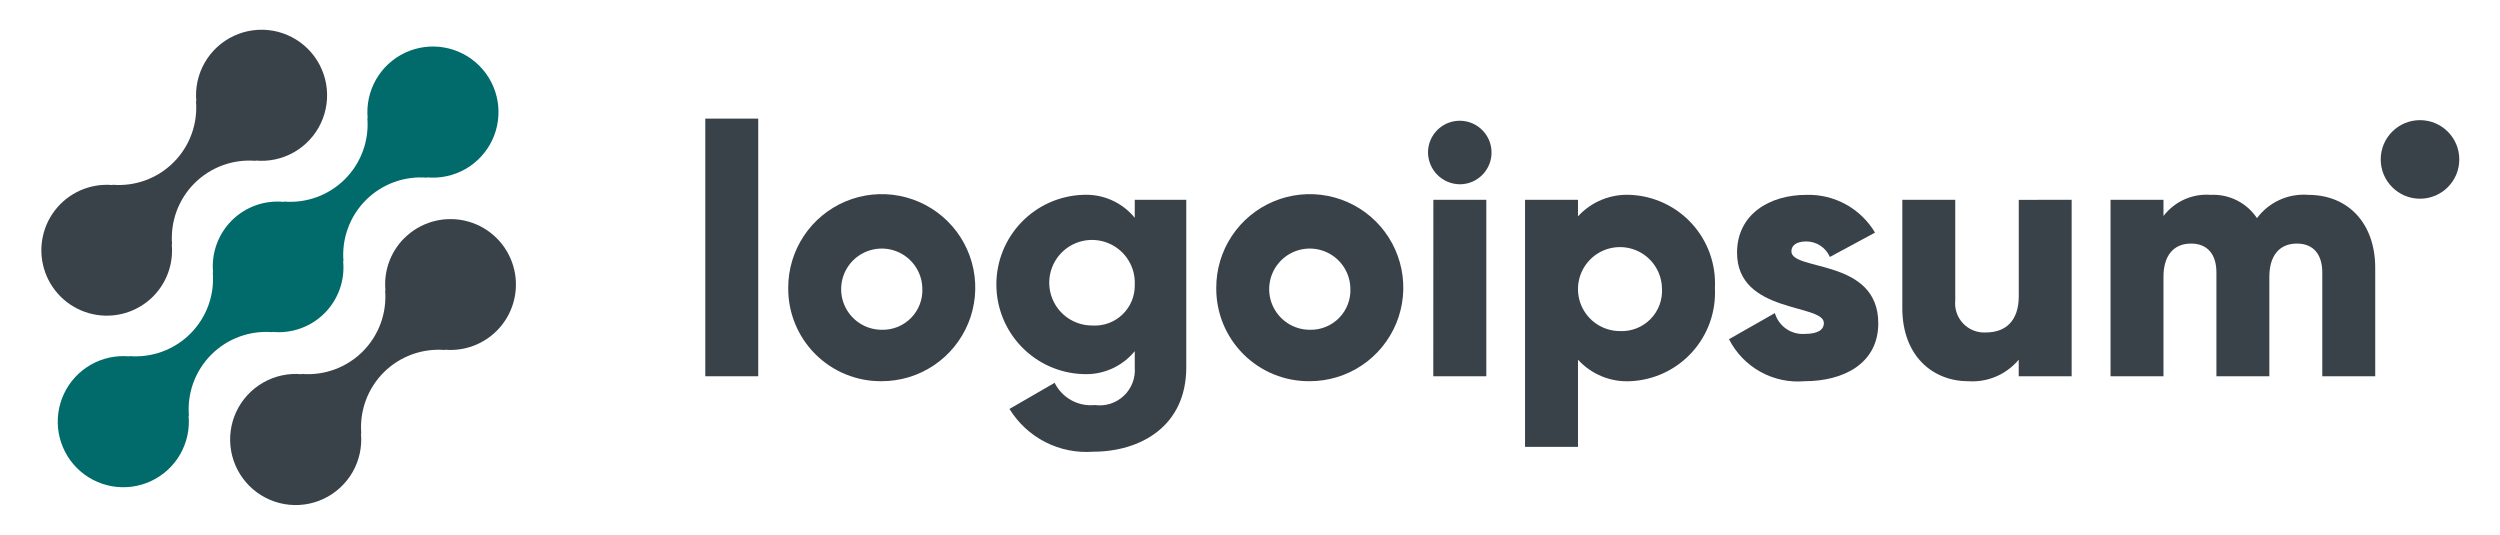
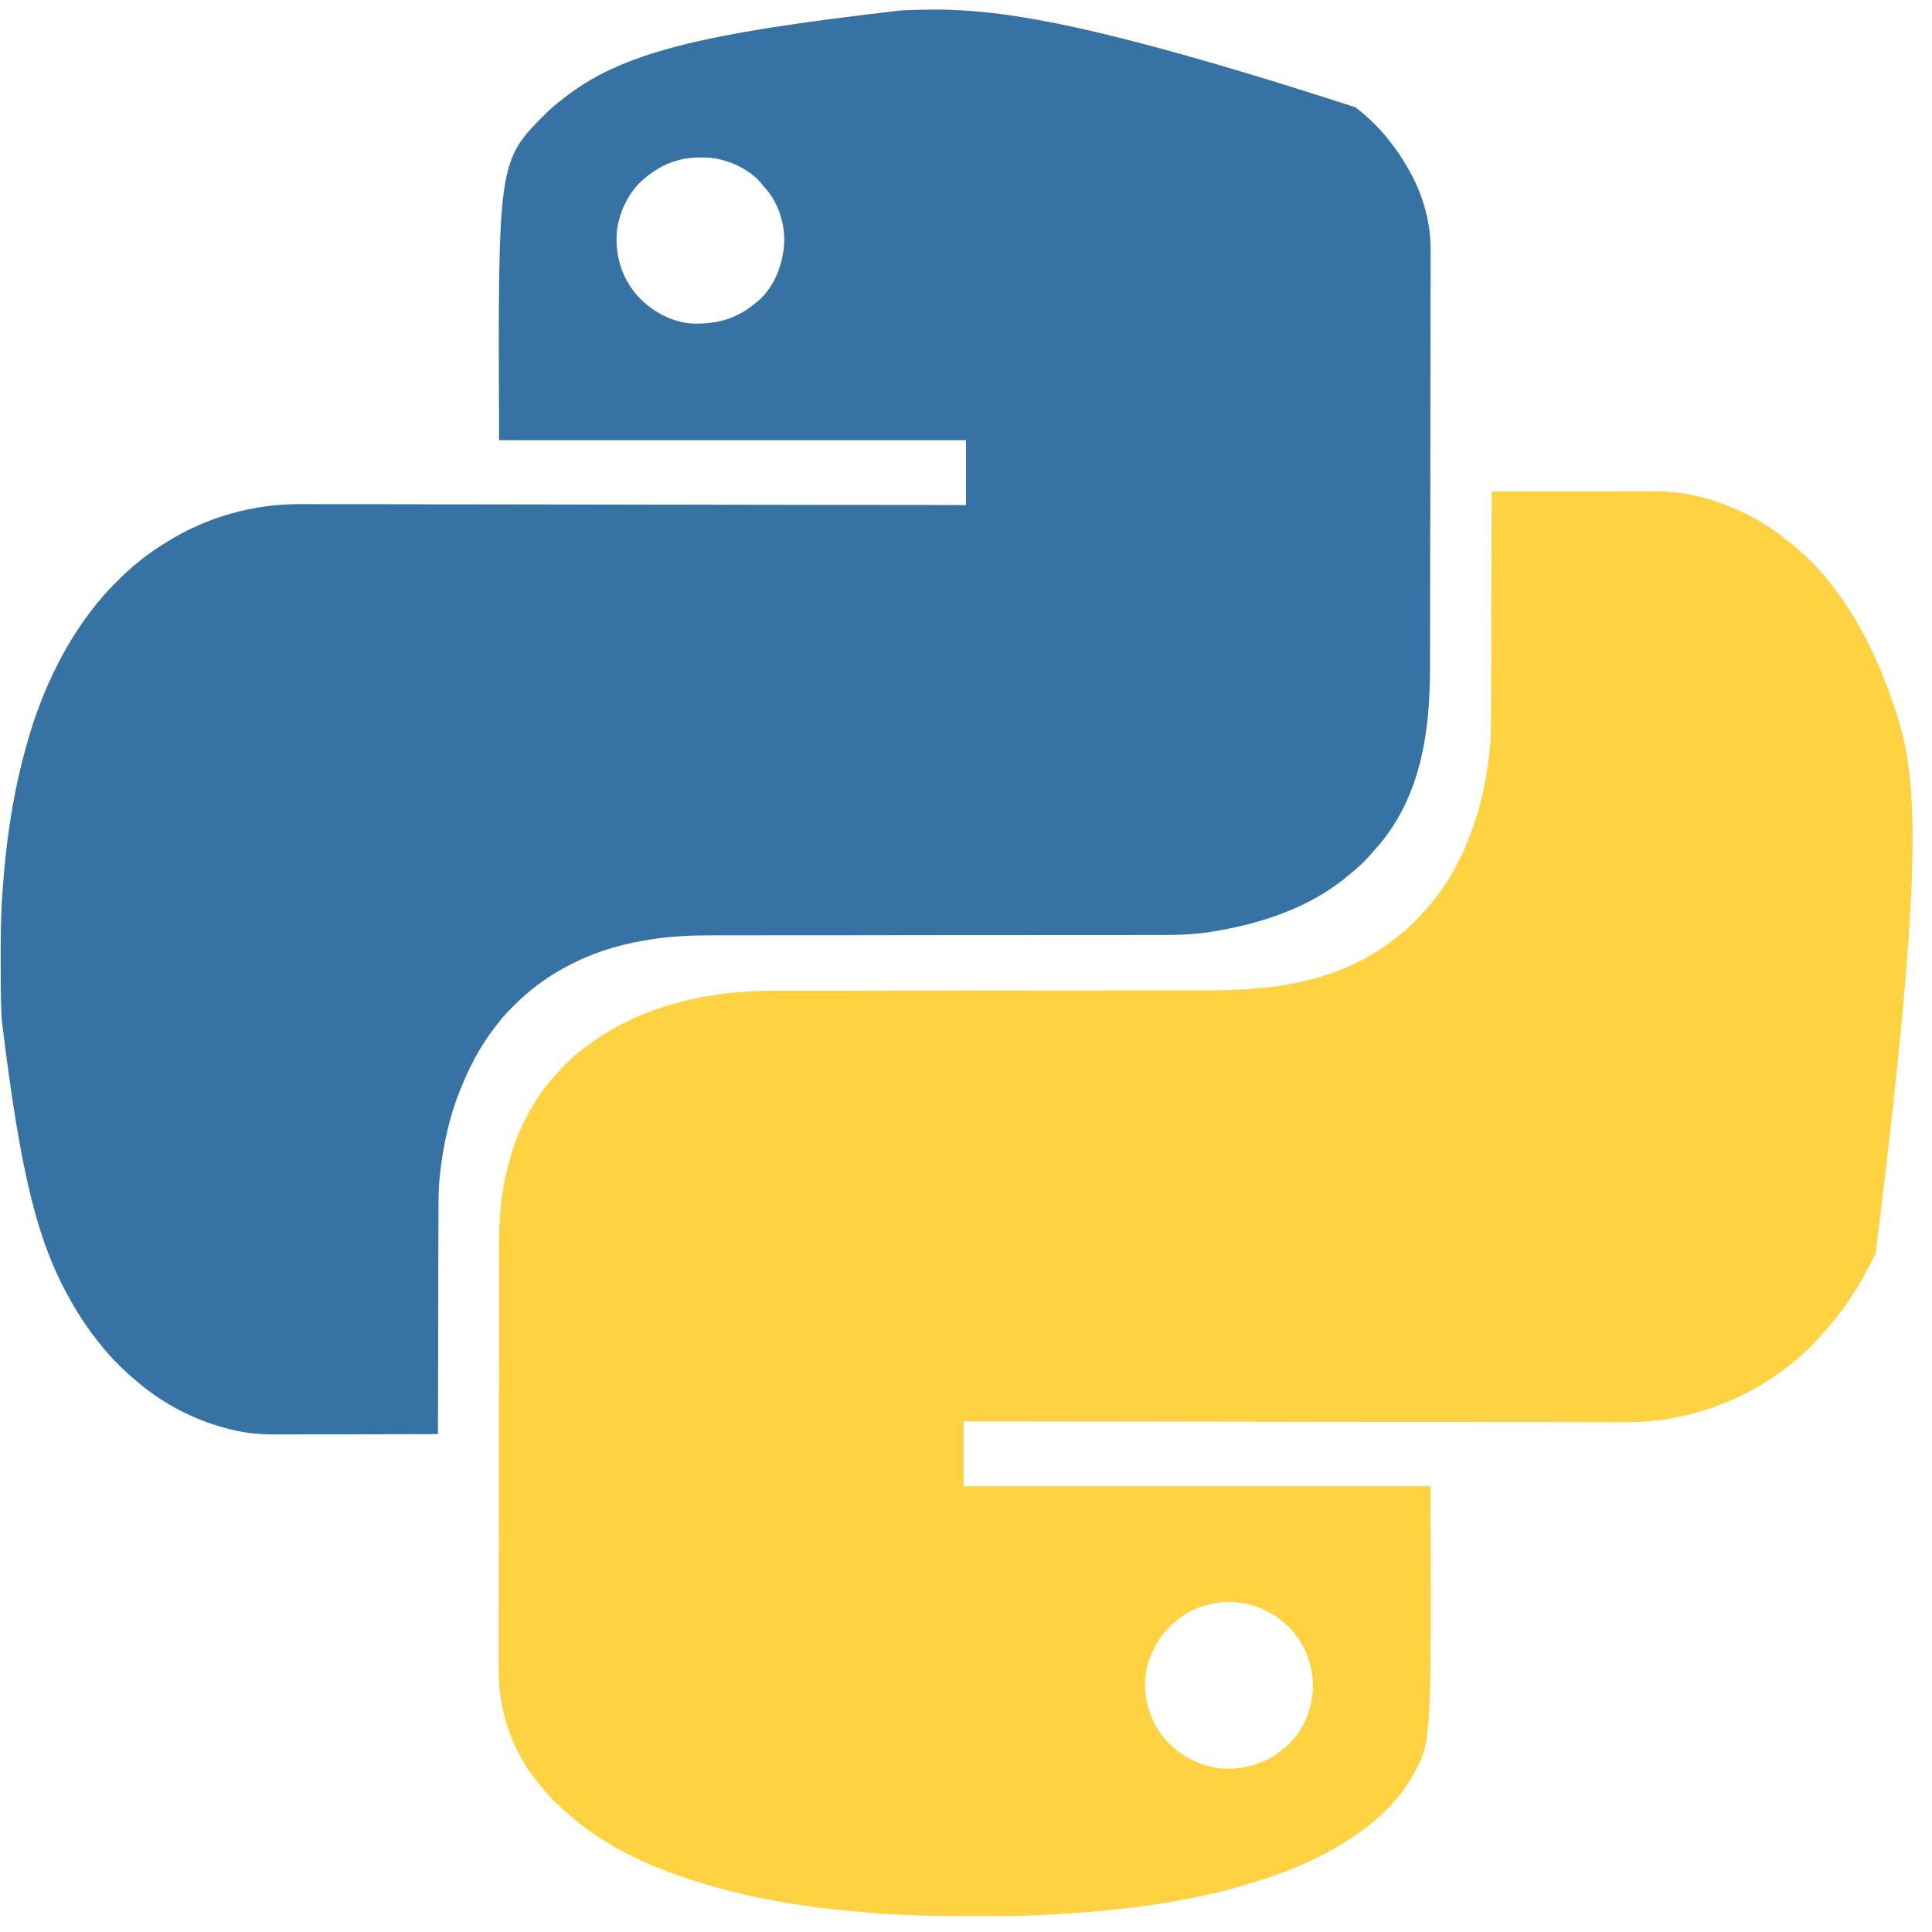
- <svg xmlns="http://www.w3.org/2000/svg" width="187" height="40" viewBox="0 0 187 40" fill="none">
-   <g id="Logo">
-     <path id="Vector" d="M30.225 17.828C29.72 18.336 29.333 18.95 29.092 19.625C28.851 20.3 28.762 21.02 28.831 21.733L28.807 21.709C28.878 22.549 28.764 23.394 28.475 24.186C28.185 24.977 27.727 25.696 27.131 26.292C26.535 26.888 25.816 27.347 25.024 27.636C24.233 27.926 23.388 28.039 22.548 27.968L22.572 27.992C21.567 27.898 20.559 28.117 19.683 28.618C18.807 29.119 18.107 29.878 17.678 30.791C17.25 31.704 17.113 32.728 17.287 33.721C17.461 34.715 17.938 35.631 18.651 36.344C19.365 37.057 20.282 37.533 21.275 37.706C22.269 37.879 23.292 37.742 24.205 37.312C25.118 36.883 25.876 36.182 26.377 35.306C26.877 34.43 27.094 33.42 27 32.416L27.025 32.44C26.954 31.6 27.068 30.755 27.357 29.963C27.647 29.172 28.105 28.453 28.701 27.857C29.297 27.261 30.016 26.802 30.808 26.513C31.599 26.224 32.444 26.11 33.284 26.181L33.259 26.157C34.079 26.231 34.905 26.096 35.66 25.766C36.415 25.436 37.074 24.92 37.576 24.267C38.079 23.614 38.408 22.845 38.534 22.031C38.66 21.216 38.579 20.384 38.297 19.609C38.015 18.835 37.543 18.144 36.923 17.601C36.304 17.058 35.557 16.68 34.752 16.503C33.948 16.325 33.111 16.354 32.321 16.585C31.53 16.817 30.811 17.244 30.229 17.828H30.225Z" fill="#394149" />
-     <path id="Vector_2" d="M20.389 24.848L20.364 24.824C21.078 24.896 21.799 24.808 22.474 24.567C23.15 24.327 23.764 23.939 24.271 23.432C24.779 22.925 25.167 22.311 25.409 21.636C25.65 20.96 25.738 20.239 25.667 19.525L25.692 19.549C25.621 18.709 25.734 17.864 26.024 17.073C26.313 16.281 26.772 15.562 27.368 14.966C27.964 14.371 28.683 13.912 29.474 13.623C30.266 13.333 31.111 13.22 31.951 13.291L31.925 13.267C32.93 13.361 33.939 13.143 34.816 12.643C35.692 12.143 36.392 11.384 36.822 10.471C37.251 9.558 37.388 8.534 37.215 7.54C37.041 6.546 36.565 5.63 35.852 4.916C35.138 4.203 34.222 3.727 33.228 3.553C32.234 3.38 31.21 3.517 30.297 3.946C29.384 4.376 28.626 5.076 28.125 5.952C27.625 6.829 27.407 7.838 27.501 8.843L27.477 8.817C27.548 9.657 27.435 10.502 27.146 11.294C26.857 12.086 26.398 12.805 25.802 13.401C25.206 13.996 24.487 14.455 23.695 14.745C22.904 15.034 22.059 15.147 21.219 15.076L21.243 15.101C20.529 15.03 19.808 15.117 19.132 15.358C18.457 15.598 17.843 15.986 17.335 16.494C16.828 17.001 16.439 17.614 16.198 18.29C15.957 18.965 15.869 19.686 15.94 20.4L15.916 20.376C15.987 21.216 15.873 22.061 15.584 22.852C15.294 23.644 14.835 24.362 14.24 24.958C13.644 25.554 12.925 26.013 12.134 26.302C11.342 26.592 10.497 26.705 9.657 26.635L9.681 26.659C8.677 26.564 7.667 26.782 6.791 27.282C5.915 27.783 5.214 28.541 4.785 29.454C4.356 30.368 4.218 31.391 4.392 32.385C4.566 33.379 5.042 34.295 5.755 35.009C6.469 35.722 7.385 36.198 8.379 36.372C9.373 36.546 10.396 36.408 11.309 35.979C12.223 35.55 12.981 34.849 13.482 33.973C13.982 33.096 14.2 32.087 14.105 31.083L14.131 31.107C14.06 30.267 14.173 29.422 14.463 28.63C14.752 27.839 15.211 27.12 15.807 26.524C16.403 25.928 17.121 25.469 17.913 25.18C18.704 24.89 19.549 24.777 20.389 24.848Z" fill="#006B6A" />
-     <path id="Vector_3" d="M11.453 22.172C11.959 21.664 12.345 21.05 12.586 20.375C12.827 19.7 12.916 18.98 12.847 18.267L12.872 18.291C12.801 17.451 12.914 16.605 13.204 15.813C13.493 15.022 13.952 14.303 14.549 13.707C15.145 13.111 15.864 12.652 16.656 12.363C17.448 12.074 18.293 11.961 19.133 12.032L19.108 12.008C20.112 12.102 21.121 11.884 21.997 11.384C22.873 10.883 23.573 10.125 24.002 9.212C24.431 8.299 24.568 7.276 24.395 6.283C24.221 5.289 23.745 4.373 23.032 3.66C22.319 2.947 21.403 2.471 20.409 2.297C19.416 2.124 18.392 2.261 17.48 2.69C16.567 3.119 15.808 3.819 15.308 4.695C14.808 5.571 14.59 6.58 14.684 7.584L14.66 7.56C14.731 8.4 14.617 9.245 14.328 10.037C14.039 10.828 13.58 11.547 12.984 12.143C12.388 12.739 11.669 13.197 10.878 13.487C10.086 13.776 9.241 13.89 8.401 13.819L8.425 13.843C7.605 13.769 6.779 13.904 6.024 14.234C5.27 14.565 4.611 15.081 4.108 15.734C3.606 16.387 3.277 17.156 3.151 17.97C3.025 18.784 3.107 19.617 3.388 20.391C3.67 21.166 4.143 21.856 4.762 22.399C5.382 22.942 6.129 23.32 6.933 23.497C7.738 23.675 8.574 23.646 9.365 23.415C10.155 23.183 10.874 22.756 11.456 22.172H11.453Z" fill="#394149" />
-     <path id="Vector_4" d="M52.756 8.873H56.716V28.144H52.756V8.873Z" fill="#394149" />
-     <path id="Vector_5" d="M58.959 21.545C58.953 20.16 59.359 18.805 60.124 17.651C60.889 16.497 61.98 15.596 63.258 15.062C64.536 14.528 65.943 14.386 67.302 14.652C68.661 14.919 69.91 15.583 70.892 16.561C71.873 17.538 72.542 18.784 72.814 20.142C73.086 21.5 72.95 22.908 72.421 24.188C71.892 25.468 70.996 26.562 69.844 27.332C68.693 28.102 67.34 28.513 65.955 28.513C65.035 28.524 64.123 28.351 63.272 28.005C62.42 27.659 61.646 27.146 60.994 26.498C60.343 25.849 59.828 25.077 59.478 24.226C59.128 23.376 58.952 22.465 58.959 21.545ZM68.991 21.545C68.974 20.948 68.782 20.37 68.438 19.881C68.095 19.393 67.615 19.017 67.058 18.8C66.502 18.583 65.894 18.534 65.311 18.661C64.727 18.788 64.194 19.084 63.777 19.512C63.361 19.94 63.08 20.481 62.97 21.068C62.859 21.655 62.924 22.261 63.157 22.811C63.389 23.361 63.778 23.831 64.276 24.161C64.774 24.491 65.358 24.667 65.955 24.667C66.364 24.678 66.77 24.604 67.15 24.45C67.528 24.295 67.871 24.064 68.157 23.771C68.442 23.478 68.663 23.129 68.807 22.746C68.95 22.363 69.013 21.954 68.991 21.545Z" fill="#394149" />
-     <path id="Vector_6" d="M88.733 14.945V27.479C88.733 31.913 85.275 33.788 81.764 33.788C80.528 33.88 79.29 33.631 78.187 33.066C77.083 32.502 76.156 31.644 75.508 30.588L78.887 28.635C79.159 29.185 79.594 29.64 80.131 29.937C80.669 30.234 81.285 30.36 81.896 30.297C82.287 30.352 82.684 30.317 83.06 30.197C83.436 30.076 83.779 29.873 84.066 29.602C84.352 29.331 84.574 28.999 84.715 28.63C84.855 28.262 84.911 27.866 84.879 27.473V26.267C84.415 26.834 83.825 27.285 83.155 27.583C82.486 27.881 81.756 28.018 81.024 27.983C79.282 27.928 77.63 27.197 76.418 25.946C75.206 24.695 74.528 23.02 74.528 21.278C74.528 19.536 75.206 17.861 76.418 16.61C77.63 15.359 79.282 14.628 81.024 14.573C81.756 14.538 82.486 14.675 83.155 14.973C83.825 15.271 84.415 15.722 84.879 16.289V14.943L88.733 14.945ZM84.88 21.28C84.907 20.642 84.742 20.01 84.406 19.467C84.071 18.923 83.581 18.492 82.998 18.23C82.416 17.967 81.769 17.885 81.139 17.993C80.51 18.102 79.927 18.396 79.466 18.839C79.006 19.281 78.688 19.851 78.554 20.476C78.42 21.1 78.476 21.751 78.715 22.343C78.954 22.936 79.364 23.443 79.894 23.8C80.424 24.157 81.048 24.348 81.687 24.347C82.103 24.376 82.52 24.317 82.912 24.175C83.305 24.033 83.662 23.81 83.963 23.521C84.264 23.233 84.501 22.884 84.659 22.498C84.817 22.112 84.892 21.697 84.88 21.28Z" fill="#394149" />
-     <path id="Vector_7" d="M90.976 21.545C90.97 20.16 91.376 18.805 92.141 17.651C92.907 16.497 93.997 15.596 95.275 15.062C96.553 14.528 97.961 14.386 99.32 14.652C100.678 14.919 101.928 15.583 102.909 16.561C103.89 17.538 104.559 18.784 104.831 20.142C105.104 21.5 104.967 22.908 104.438 24.188C103.909 25.468 103.013 26.562 101.862 27.332C100.71 28.102 99.357 28.513 97.972 28.513C97.053 28.524 96.14 28.351 95.289 28.005C94.437 27.659 93.663 27.146 93.012 26.498C92.36 25.849 91.845 25.077 91.495 24.226C91.146 23.376 90.969 22.465 90.976 21.545ZM101.008 21.545C100.991 20.948 100.799 20.37 100.456 19.881C100.112 19.393 99.632 19.017 99.076 18.8C98.519 18.583 97.911 18.534 97.328 18.661C96.744 18.788 96.211 19.084 95.794 19.512C95.378 19.94 95.097 20.481 94.987 21.068C94.876 21.655 94.941 22.261 95.174 22.811C95.406 23.361 95.796 23.831 96.293 24.161C96.791 24.491 97.375 24.667 97.972 24.667C98.381 24.678 98.788 24.604 99.167 24.45C99.546 24.295 99.889 24.064 100.174 23.771C100.459 23.478 100.68 23.129 100.824 22.746C100.967 22.363 101.03 21.954 101.008 21.545Z" fill="#394149" />
-     <path id="Vector_8" d="M106.815 11.408C106.815 10.938 106.954 10.479 107.215 10.088C107.476 9.697 107.847 9.393 108.281 9.213C108.716 9.033 109.193 8.986 109.654 9.078C110.115 9.169 110.538 9.396 110.871 9.728C111.203 10.06 111.429 10.484 111.521 10.944C111.613 11.405 111.566 11.883 111.386 12.317C111.206 12.751 110.901 13.123 110.511 13.384C110.12 13.645 109.661 13.784 109.191 13.784C108.562 13.778 107.962 13.525 107.517 13.081C107.073 12.637 106.821 12.036 106.815 11.408ZM107.215 14.945H111.176V28.145H107.209L107.215 14.945Z" fill="#394149" />
-     <path id="Vector_9" d="M128.275 21.545C128.32 22.418 128.193 23.291 127.901 24.114C127.608 24.937 127.155 25.694 126.569 26.341C125.983 26.989 125.274 27.514 124.484 27.887C123.694 28.26 122.838 28.473 121.965 28.513C121.231 28.553 120.498 28.43 119.818 28.151C119.138 27.872 118.528 27.446 118.033 26.903V33.424H114.073V14.945H118.033V16.185C118.528 15.642 119.138 15.216 119.818 14.938C120.498 14.66 121.232 14.536 121.965 14.576C122.838 14.617 123.694 14.829 124.485 15.202C125.275 15.575 125.983 16.1 126.57 16.748C127.156 17.396 127.609 18.153 127.901 18.977C128.194 19.8 128.321 20.673 128.275 21.545ZM124.315 21.545C124.299 20.928 124.102 20.328 123.747 19.822C123.393 19.316 122.897 18.925 122.322 18.7C121.746 18.474 121.117 18.423 120.513 18.553C119.909 18.683 119.357 18.988 118.925 19.431C118.494 19.873 118.203 20.433 118.088 21.04C117.973 21.648 118.04 22.275 118.28 22.845C118.52 23.414 118.923 23.9 119.438 24.242C119.953 24.583 120.557 24.765 121.175 24.765C121.599 24.784 122.022 24.713 122.417 24.557C122.812 24.401 123.17 24.163 123.466 23.859C123.763 23.555 123.991 23.192 124.138 22.793C124.284 22.394 124.344 21.969 124.315 21.545Z" fill="#394149" />
-     <path id="Vector_10" d="M140.495 24.184C140.495 27.22 137.856 28.513 135.005 28.513C133.853 28.618 132.697 28.374 131.685 27.814C130.673 27.254 129.853 26.403 129.329 25.372L132.76 23.419C132.899 23.895 133.197 24.31 133.604 24.593C134.012 24.877 134.505 25.012 135 24.976C135.949 24.976 136.425 24.685 136.425 24.159C136.425 22.705 129.931 23.472 129.931 18.905C129.931 16.027 132.36 14.576 135.105 14.576C136.137 14.543 137.159 14.788 138.064 15.285C138.969 15.782 139.725 16.512 140.252 17.4L136.873 19.221C136.725 18.876 136.479 18.581 136.164 18.375C135.849 18.168 135.481 18.059 135.105 18.06C134.419 18.06 133.996 18.327 133.996 18.799C134.001 20.304 140.495 19.3 140.495 24.184Z" fill="#394149" />
-     <path id="Vector_11" d="M154.96 14.945V28.145H151V26.904C150.543 27.452 149.963 27.883 149.307 28.163C148.651 28.443 147.939 28.564 147.227 28.515C144.56 28.515 142.293 26.615 142.293 23.048V14.945H146.253V22.468C146.22 22.782 146.256 23.1 146.359 23.399C146.46 23.698 146.627 23.972 146.845 24.2C147.064 24.429 147.329 24.607 147.624 24.722C147.917 24.837 148.233 24.887 148.549 24.868C150.001 24.868 151.004 24.024 151.004 22.149V14.949L154.96 14.945Z" fill="#394149" />
-     <path id="Vector_12" d="M177.667 20.04V28.144H173.707V20.383C173.707 19.063 173.073 18.219 171.807 18.219C170.487 18.219 169.747 19.143 169.747 20.7V28.144H165.788V20.383C165.788 19.063 165.155 18.219 163.887 18.219C162.567 18.219 161.828 19.143 161.828 20.7V28.144H157.868V14.944H161.828V16.157C162.239 15.619 162.777 15.192 163.395 14.916C164.013 14.639 164.691 14.522 165.365 14.575C166.043 14.541 166.717 14.684 167.324 14.99C167.929 15.295 168.445 15.752 168.823 16.316C169.261 15.726 169.843 15.256 170.512 14.952C171.181 14.647 171.917 14.518 172.651 14.575C175.681 14.576 177.667 16.74 177.667 20.04Z" fill="#394149" />
-     <path id="Vector_13" d="M181.016 14.864C182.639 14.864 183.955 13.548 183.955 11.925C183.955 10.302 182.639 8.987 181.016 8.987C179.393 8.987 178.077 10.302 178.077 11.925C178.077 13.548 179.393 14.864 181.016 14.864Z" fill="#394149" />
+ <svg xmlns="http://www.w3.org/2000/svg" width="100px" height="100px" viewBox="0 0 100 99" version="1.1">
+   <g id="surface1">
+     <path style=" stroke:none;fill-rule:nonzero;fill:rgb(100%,82.353%,25.882%);fill-opacity:1;" d="M 77.207 24.938 C 78.352 24.934 79.492 24.934 80.633 24.934 C 81.164 24.934 81.691 24.93 82.223 24.93 C 82.684 24.93 83.148 24.93 83.609 24.93 C 83.855 24.93 84.098 24.93 84.344 24.926 C 84.574 24.926 84.805 24.926 85.035 24.926 C 85.121 24.926 85.203 24.926 85.289 24.926 C 86.059 24.922 86.828 24.961 87.582 25.121 L 87.734 25.156 C 88.621 25.352 89.48 25.656 90.293 26.055 L 90.391 26.102 C 91.145 26.469 91.844 26.938 92.5 27.465 L 92.617 27.555 C 93.246 28.055 93.859 28.625 94.375 29.246 L 94.43 29.309 C 96.008 31.188 97.121 33.383 97.91 35.691 C 97.941 35.781 97.973 35.871 98.004 35.961 C 99.27 39.566 99.676 43.492 97.086 64.371 C 97.004 64.535 96.922 64.699 96.836 64.859 C 96.805 64.926 96.773 64.988 96.742 65.051 C 96.465 65.59 96.168 66.105 95.832 66.609 L 95.773 66.699 C 95.516 67.078 95.246 67.449 94.957 67.809 L 94.867 67.926 C 94.656 68.184 94.434 68.43 94.203 68.672 C 94.098 68.785 93.996 68.898 93.895 69.016 C 93.684 69.25 93.449 69.461 93.207 69.672 L 93.141 69.734 C 91.094 71.535 88.527 72.676 85.816 73.02 L 85.703 73.031 C 84.781 73.137 83.848 73.117 82.922 73.113 C 82.746 73.113 82.566 73.113 82.391 73.113 C 82.082 73.113 81.773 73.113 81.465 73.113 C 81.008 73.113 80.547 73.109 80.09 73.109 C 79.316 73.109 78.547 73.109 77.773 73.109 C 77.012 73.105 76.246 73.105 75.48 73.105 L 75.34 73.105 L 74.613 73.102 C 72.902 73.102 71.195 73.098 69.484 73.098 C 67.824 73.094 66.164 73.09 64.504 73.09 L 64.348 73.09 L 59.516 73.082 C 57.027 73.078 54.535 73.074 52.043 73.074 L 51.938 73.074 L 49.875 73.07 L 49.875 76.426 L 74.043 76.426 C 74.086 89.641 74.086 89.641 73.207 91.254 C 73.184 91.297 73.16 91.34 73.137 91.387 C 72.562 92.398 71.723 93.332 70.793 94.027 L 70.711 94.094 C 69.156 95.277 67.395 96.105 65.543 96.723 L 65.41 96.766 C 61.984 97.906 58.359 98.363 54.77 98.574 L 54.637 98.582 C 54.383 98.594 54.129 98.609 53.875 98.621 C 53.793 98.625 53.715 98.629 53.633 98.633 C 52.664 98.684 51.691 98.676 50.723 98.676 C 50.523 98.676 50.328 98.676 50.129 98.676 C 48.457 98.684 46.789 98.645 45.121 98.512 L 44.984 98.5 C 41.875 98.254 38.762 97.785 35.793 96.805 L 35.641 96.754 C 33.59 96.086 31.555 95.148 29.875 93.781 L 29.809 93.727 C 29.457 93.441 29.121 93.141 28.793 92.828 L 28.688 92.73 C 28.488 92.535 28.309 92.332 28.137 92.117 C 28.074 92.043 28.016 91.969 27.953 91.895 C 26.52 90.223 25.801 88.082 25.812 85.902 C 25.812 85.805 25.812 85.707 25.812 85.609 C 25.812 85.348 25.812 85.086 25.812 84.824 C 25.812 84.57 25.812 84.316 25.812 84.062 C 25.812 83.543 25.812 83.02 25.816 82.5 C 25.816 81.988 25.816 81.473 25.816 80.957 L 25.816 80.469 C 25.816 79.281 25.816 78.094 25.82 76.902 C 25.82 75.578 25.82 74.25 25.82 72.922 L 25.82 72.613 C 25.82 71.508 25.82 70.406 25.824 69.301 L 25.824 68.336 C 25.824 67.656 25.824 66.98 25.824 66.305 C 25.824 66.023 25.824 65.742 25.824 65.465 C 25.828 65.207 25.828 64.949 25.828 64.695 C 25.828 64.602 25.828 64.508 25.828 64.418 C 25.828 63.574 25.832 62.727 25.926 61.887 L 25.941 61.746 C 26.234 59.293 27.109 56.898 28.82 55.07 C 28.902 54.984 28.977 54.898 29.051 54.809 C 29.484 54.312 30.008 53.902 30.543 53.52 L 30.617 53.465 C 33.352 51.496 36.766 50.777 40.09 50.777 L 40.402 50.777 C 40.629 50.777 40.855 50.777 41.082 50.777 C 41.418 50.777 41.758 50.777 42.094 50.777 C 42.625 50.777 43.16 50.777 43.691 50.777 C 44.535 50.777 45.383 50.773 46.23 50.773 L 47.316 50.773 C 48.219 50.773 49.117 50.77 50.016 50.77 C 50.895 50.77 51.773 50.77 52.652 50.77 L 52.766 50.77 L 53.676 50.766 C 55.113 50.766 56.547 50.766 57.984 50.762 L 58.09 50.762 C 58.648 50.762 59.211 50.762 59.77 50.762 C 60.336 50.762 60.902 50.762 61.465 50.762 C 61.77 50.762 62.074 50.762 62.383 50.762 C 65.133 50.762 67.789 50.535 70.293 49.293 L 70.383 49.246 C 71.266 48.809 72.055 48.242 72.793 47.594 L 72.859 47.535 C 73.09 47.332 73.316 47.125 73.512 46.891 C 73.562 46.832 73.609 46.777 73.664 46.723 C 75.816 44.449 76.875 41.129 77.125 38.066 L 77.137 37.957 C 77.18 37.41 77.176 36.863 77.176 36.316 C 77.176 36.164 77.176 36.012 77.176 35.855 C 77.176 35.594 77.18 35.328 77.18 35.062 C 77.18 34.68 77.18 34.297 77.184 33.918 C 77.184 33.297 77.188 32.676 77.188 32.055 C 77.188 31.453 77.191 30.848 77.191 30.246 L 77.191 30.133 L 77.195 29.574 C 77.199 28.027 77.203 26.48 77.207 24.938 M 60.75 83.508 L 60.688 83.562 C 60.031 84.168 59.59 84.922 59.375 85.785 L 59.348 85.898 C 59.121 86.988 59.387 88.121 59.957 89.059 C 60.617 90.047 61.594 90.703 62.75 90.965 C 63.887 91.191 65.023 90.953 66 90.344 C 66.203 90.203 66.395 90.047 66.582 89.887 L 66.668 89.816 C 67.465 89.086 67.906 87.965 67.957 86.906 C 67.98 85.727 67.574 84.625 66.762 83.766 C 65.945 82.938 64.887 82.453 63.719 82.418 C 62.637 82.406 61.547 82.77 60.75 83.508 " />
+     <path style=" stroke:none;fill-rule:nonzero;fill:rgb(21.176%,44.706%,64.314%);fill-opacity:1;" d="M 70.168 5.055 L 70.234 5.109 C 70.848 5.605 71.441 6.164 71.918 6.793 C 71.957 6.844 71.996 6.898 72.039 6.949 C 72.297 7.285 72.535 7.629 72.75 7.996 L 72.797 8.074 C 73.566 9.344 74.051 10.863 74.047 12.352 L 74.047 12.477 C 74.047 12.613 74.047 12.75 74.047 12.883 L 74.047 13.18 C 74.047 13.422 74.047 13.664 74.047 13.91 C 74.043 14.199 74.043 14.488 74.043 14.781 C 74.043 15.484 74.043 16.188 74.043 16.891 C 74.039 17.223 74.039 17.555 74.039 17.887 C 74.039 19.316 74.035 20.746 74.035 22.172 L 74.035 22.281 C 74.031 23.438 74.031 24.594 74.031 25.746 C 74.027 27.105 74.027 28.465 74.023 29.82 L 74.023 29.922 C 74.023 30.453 74.023 30.984 74.023 31.516 C 74.023 32.051 74.02 32.586 74.02 33.117 C 74.02 33.41 74.02 33.699 74.02 33.988 C 74.02 37.438 73.535 40.922 71.086 43.566 C 71.008 43.652 70.93 43.738 70.855 43.828 C 70.59 44.129 70.305 44.395 69.992 44.645 C 69.918 44.703 69.848 44.762 69.773 44.824 C 67.82 46.488 65.195 47.336 62.691 47.73 L 62.574 47.75 C 61.777 47.867 60.984 47.898 60.18 47.895 L 59.867 47.895 C 59.641 47.895 59.414 47.898 59.188 47.895 C 58.852 47.895 58.512 47.898 58.176 47.898 C 57.609 47.898 57.043 47.898 56.477 47.898 C 55.699 47.898 54.926 47.898 54.148 47.898 L 53.062 47.902 L 52.953 47.902 C 52.094 47.902 51.23 47.902 50.371 47.902 L 50.258 47.902 L 46.594 47.906 C 45.738 47.906 44.879 47.906 44.02 47.91 L 42.824 47.91 C 42.051 47.91 41.277 47.91 40.504 47.91 C 39.938 47.914 39.375 47.914 38.809 47.914 C 38.473 47.914 38.141 47.914 37.805 47.914 C 37.555 47.914 37.305 47.914 37.051 47.914 C 36.953 47.914 36.852 47.914 36.75 47.914 C 35.785 47.914 34.812 47.957 33.855 48.098 L 33.766 48.113 C 32.395 48.316 31.039 48.676 29.793 49.293 L 29.68 49.348 C 28.625 49.863 27.676 50.512 26.832 51.324 L 26.75 51.402 C 26.375 51.762 26.027 52.121 25.719 52.535 C 25.664 52.609 25.609 52.68 25.555 52.75 C 24.828 53.695 24.277 54.777 23.832 55.879 L 23.793 55.977 C 23.266 57.289 22.961 58.699 22.793 60.105 L 22.781 60.188 C 22.703 60.844 22.695 61.496 22.695 62.152 C 22.695 62.309 22.695 62.465 22.695 62.621 C 22.691 62.891 22.691 63.16 22.691 63.43 C 22.691 63.816 22.691 64.207 22.688 64.598 C 22.688 65.227 22.684 65.859 22.684 66.492 C 22.684 67.102 22.68 67.715 22.68 68.328 L 22.68 69.016 C 22.672 70.586 22.672 72.16 22.668 73.73 C 21.484 73.734 20.297 73.738 19.113 73.738 C 18.566 73.738 18.016 73.738 17.465 73.742 C 16.984 73.742 16.504 73.742 16.027 73.742 C 15.773 73.742 15.52 73.746 15.266 73.746 C 15.027 73.746 14.785 73.746 14.547 73.746 C 14.461 73.746 14.371 73.746 14.285 73.746 C 13.508 73.75 12.738 73.688 11.98 73.496 L 11.852 73.465 C 11.078 73.27 10.34 73.004 9.625 72.656 L 9.52 72.605 C 8.734 72.223 8.008 71.754 7.332 71.207 L 7.27 71.152 C 6.496 70.527 5.781 69.832 5.168 69.051 L 5.074 68.938 C 4.586 68.32 4.137 67.664 3.75 66.98 L 3.695 66.887 C 1.984 63.879 1.09 60.547 0.086 52.25 C 0.086 52.18 0.082 52.109 0.078 52.039 C 0.035 51.141 0.035 50.238 0.035 49.336 L 0.035 49.219 C 0.035 48.055 0.039 46.895 0.125 45.73 L 0.133 45.617 C 0.297 43.281 0.609 40.957 1.207 38.688 L 1.246 38.539 C 1.98 35.695 3.203 32.938 5.082 30.652 L 5.141 30.586 C 5.453 30.199 5.801 29.848 6.152 29.5 L 6.219 29.43 C 6.508 29.141 6.805 28.875 7.125 28.621 C 7.176 28.582 7.227 28.539 7.277 28.496 C 7.691 28.156 8.129 27.867 8.582 27.586 L 8.672 27.531 C 10.684 26.273 13.113 25.586 15.488 25.594 L 15.672 25.594 C 15.836 25.594 16.004 25.594 16.168 25.594 C 16.348 25.598 16.527 25.598 16.711 25.598 C 17.027 25.598 17.34 25.598 17.656 25.598 C 18.129 25.598 18.598 25.598 19.066 25.598 C 19.855 25.602 20.648 25.602 21.438 25.602 C 22.219 25.605 23.004 25.605 23.785 25.605 L 24.672 25.605 C 26.422 25.609 28.172 25.609 29.922 25.613 C 31.621 25.617 33.324 25.617 35.023 25.621 L 35.18 25.621 L 40.125 25.629 C 42.676 25.629 45.227 25.633 47.777 25.637 L 47.887 25.637 L 50 25.641 L 50 22.285 L 25.832 22.285 C 25.773 7.859 25.773 7.859 28.234 5.391 C 28.477 5.152 28.73 4.93 29 4.723 L 29.152 4.602 C 32.133 2.258 36.082 1.25 46.625 0.043 L 46.734 0.035 C 50.652 -0.133 54.613 0.027 70.168 5.055 M 35.125 7.789 L 35 7.82 C 34.426 7.992 33.918 8.281 33.457 8.656 L 33.359 8.734 C 32.551 9.402 32.062 10.434 31.93 11.461 C 31.828 12.664 32.152 13.809 32.934 14.742 C 33.637 15.543 34.633 16.129 35.707 16.238 C 36.996 16.305 38.082 16.047 39.082 15.203 L 39.168 15.137 C 40.023 14.449 40.449 13.363 40.574 12.309 C 40.68 11.32 40.379 10.223 39.773 9.43 C 39.684 9.32 39.594 9.219 39.5 9.113 L 39.414 9.004 C 38.797 8.25 37.707 7.762 36.75 7.664 C 36.199 7.637 35.66 7.641 35.125 7.789 " />
  </g>
</svg>
